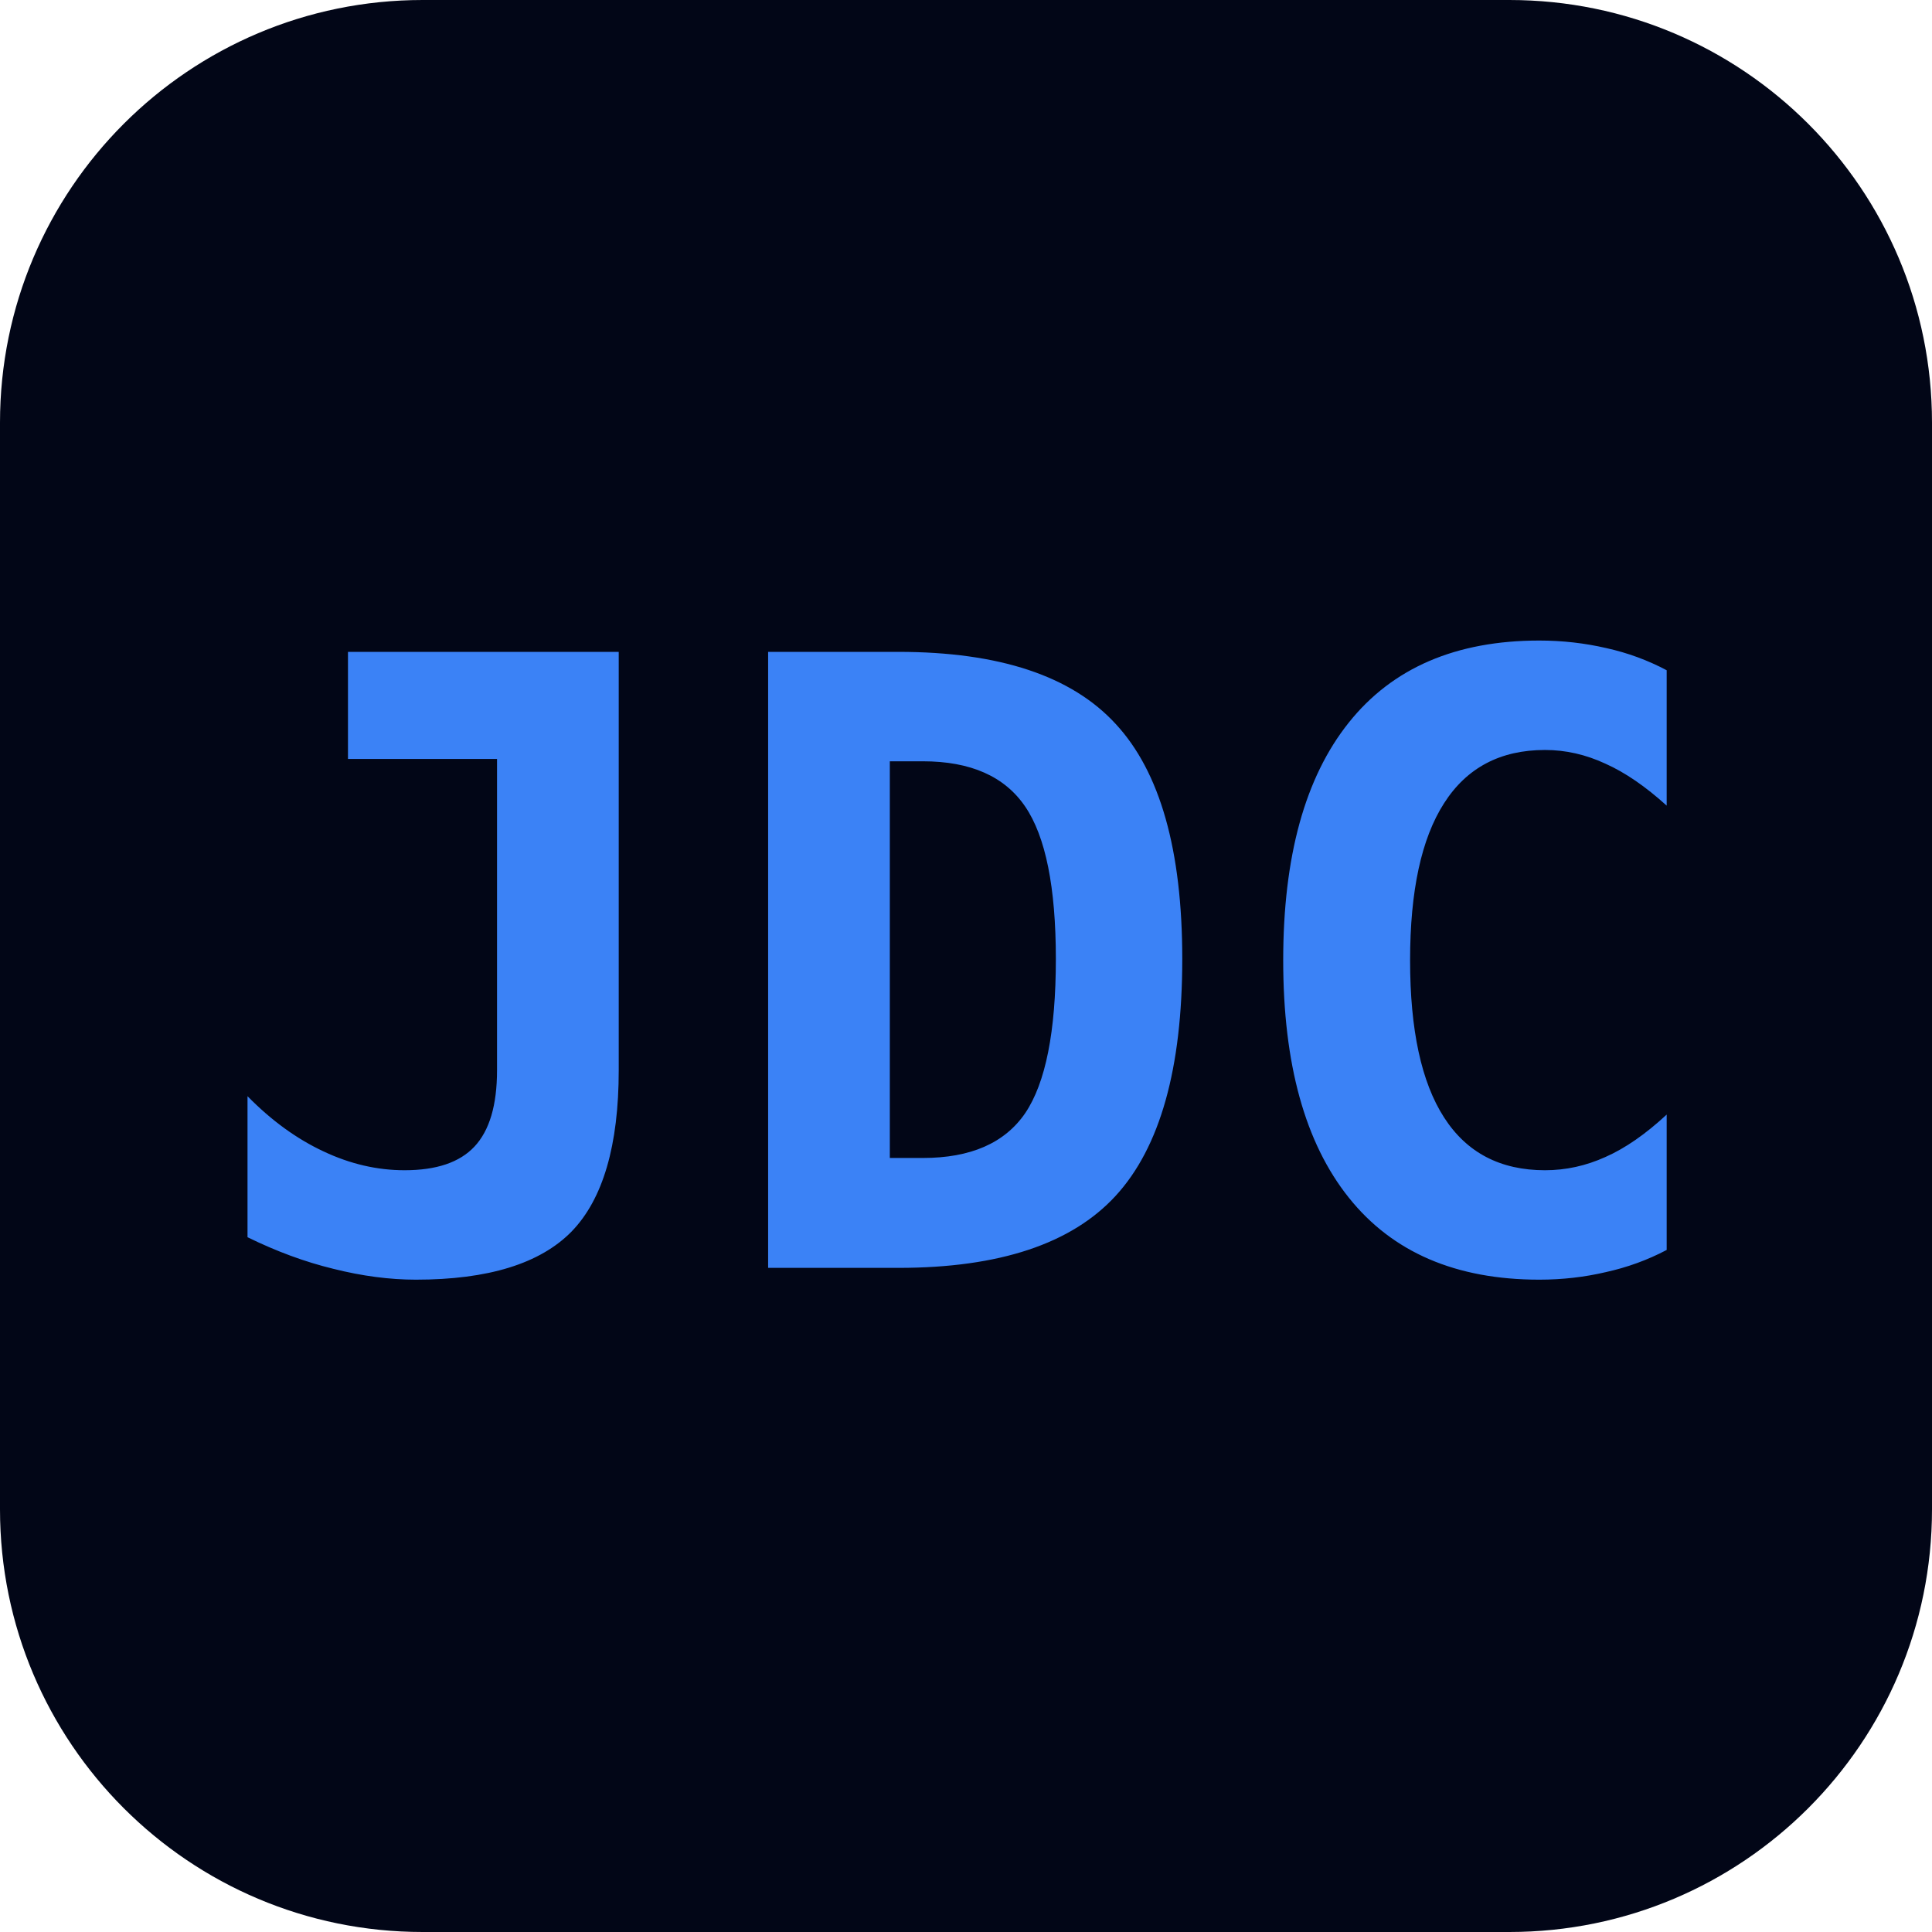
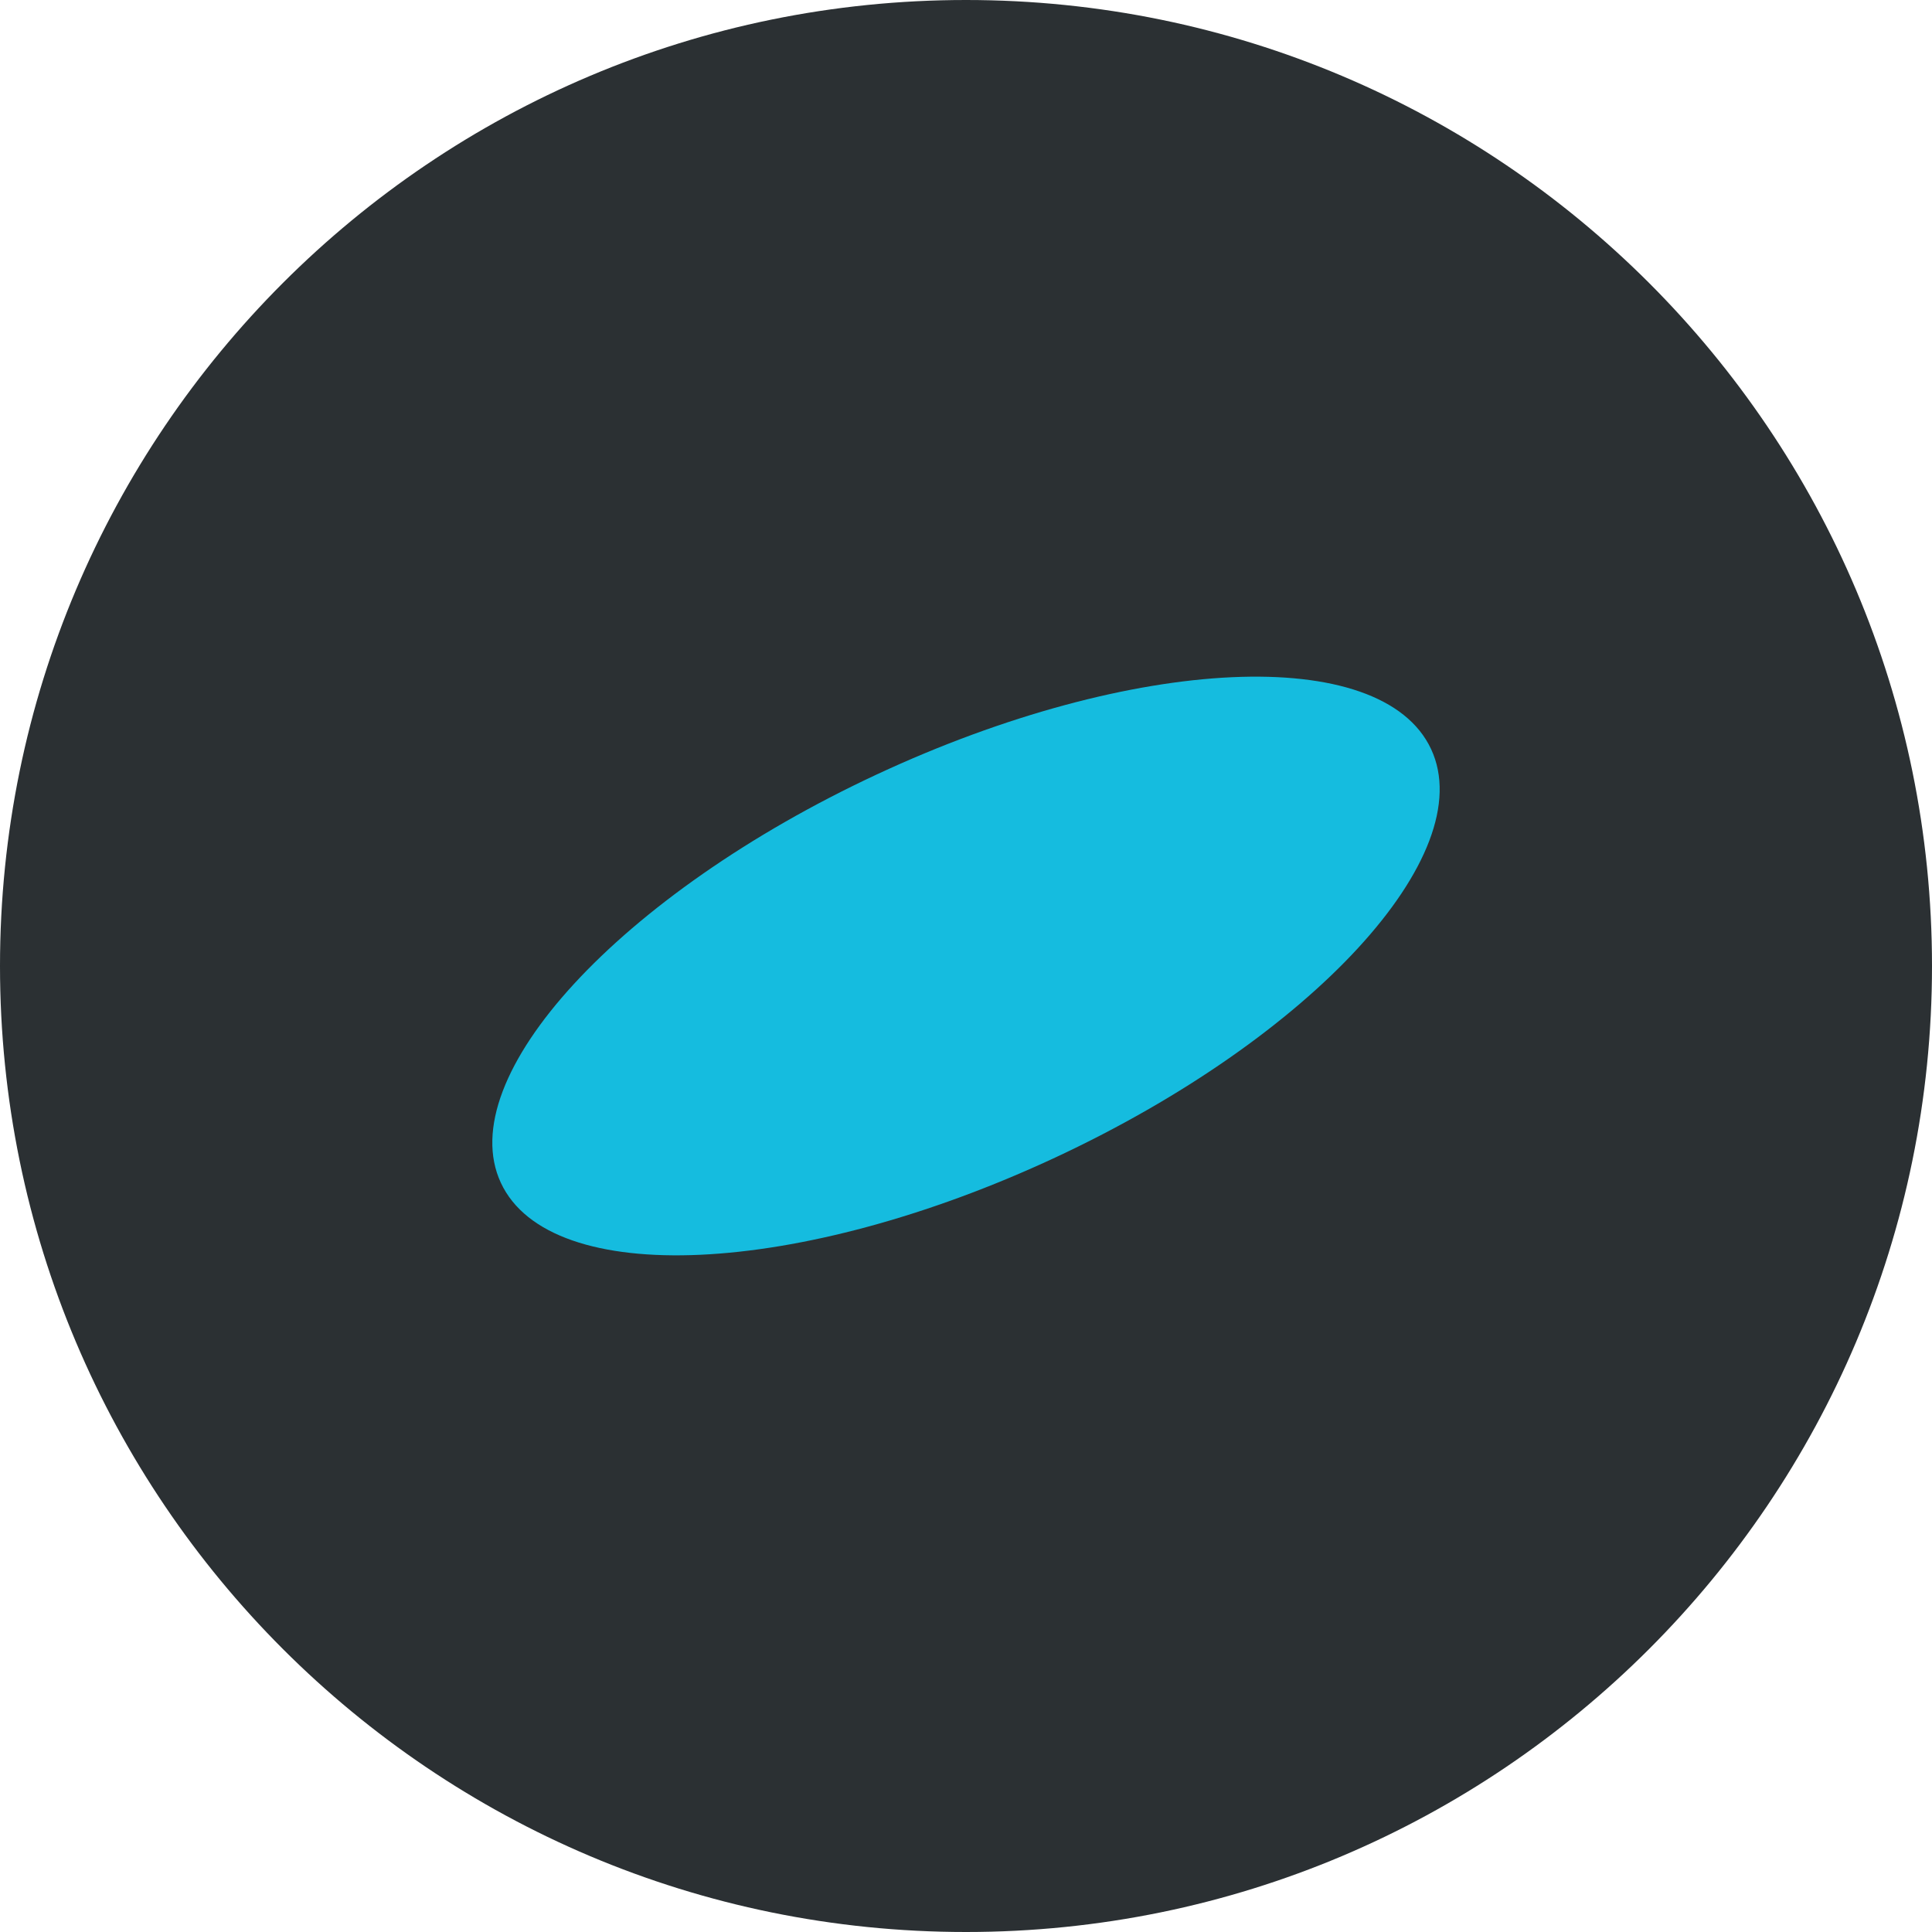
<svg xmlns="http://www.w3.org/2000/svg" viewBox="0 0 64 64">
-   <rect width="64" height="64" rx="14" fill="#020617" />
-   <text x="32" y="42" font-family="monospace" font-size="28" font-weight="bold" fill="#3B82F6" text-anchor="middle">JDC</text>
+   <circle cx="32" cy="32" r="32" fill="#2b3033" />
+   <ellipse cx="32" cy="32" rx="17" ry="7" fill="#15bcdf" transform="rotate(-25 32 32)" />
</svg>
